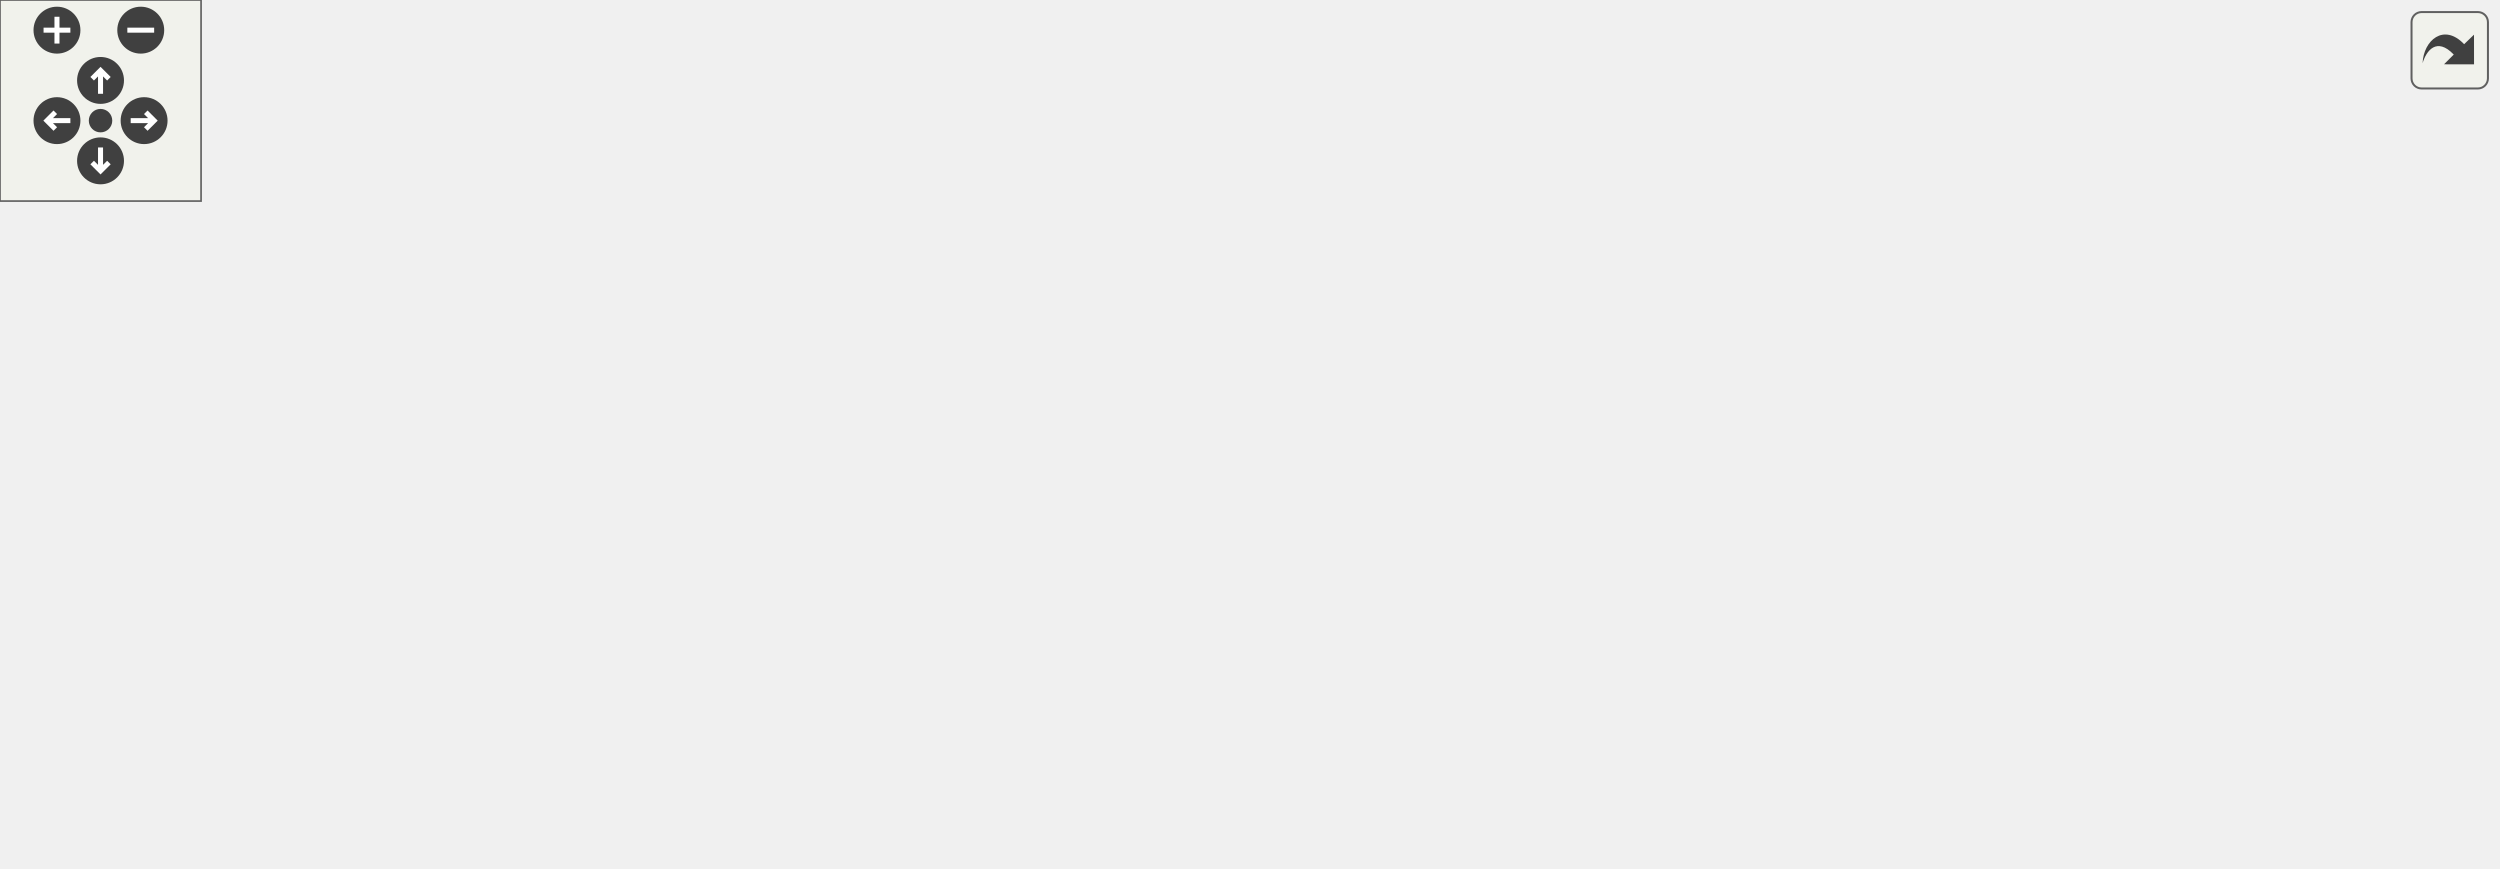
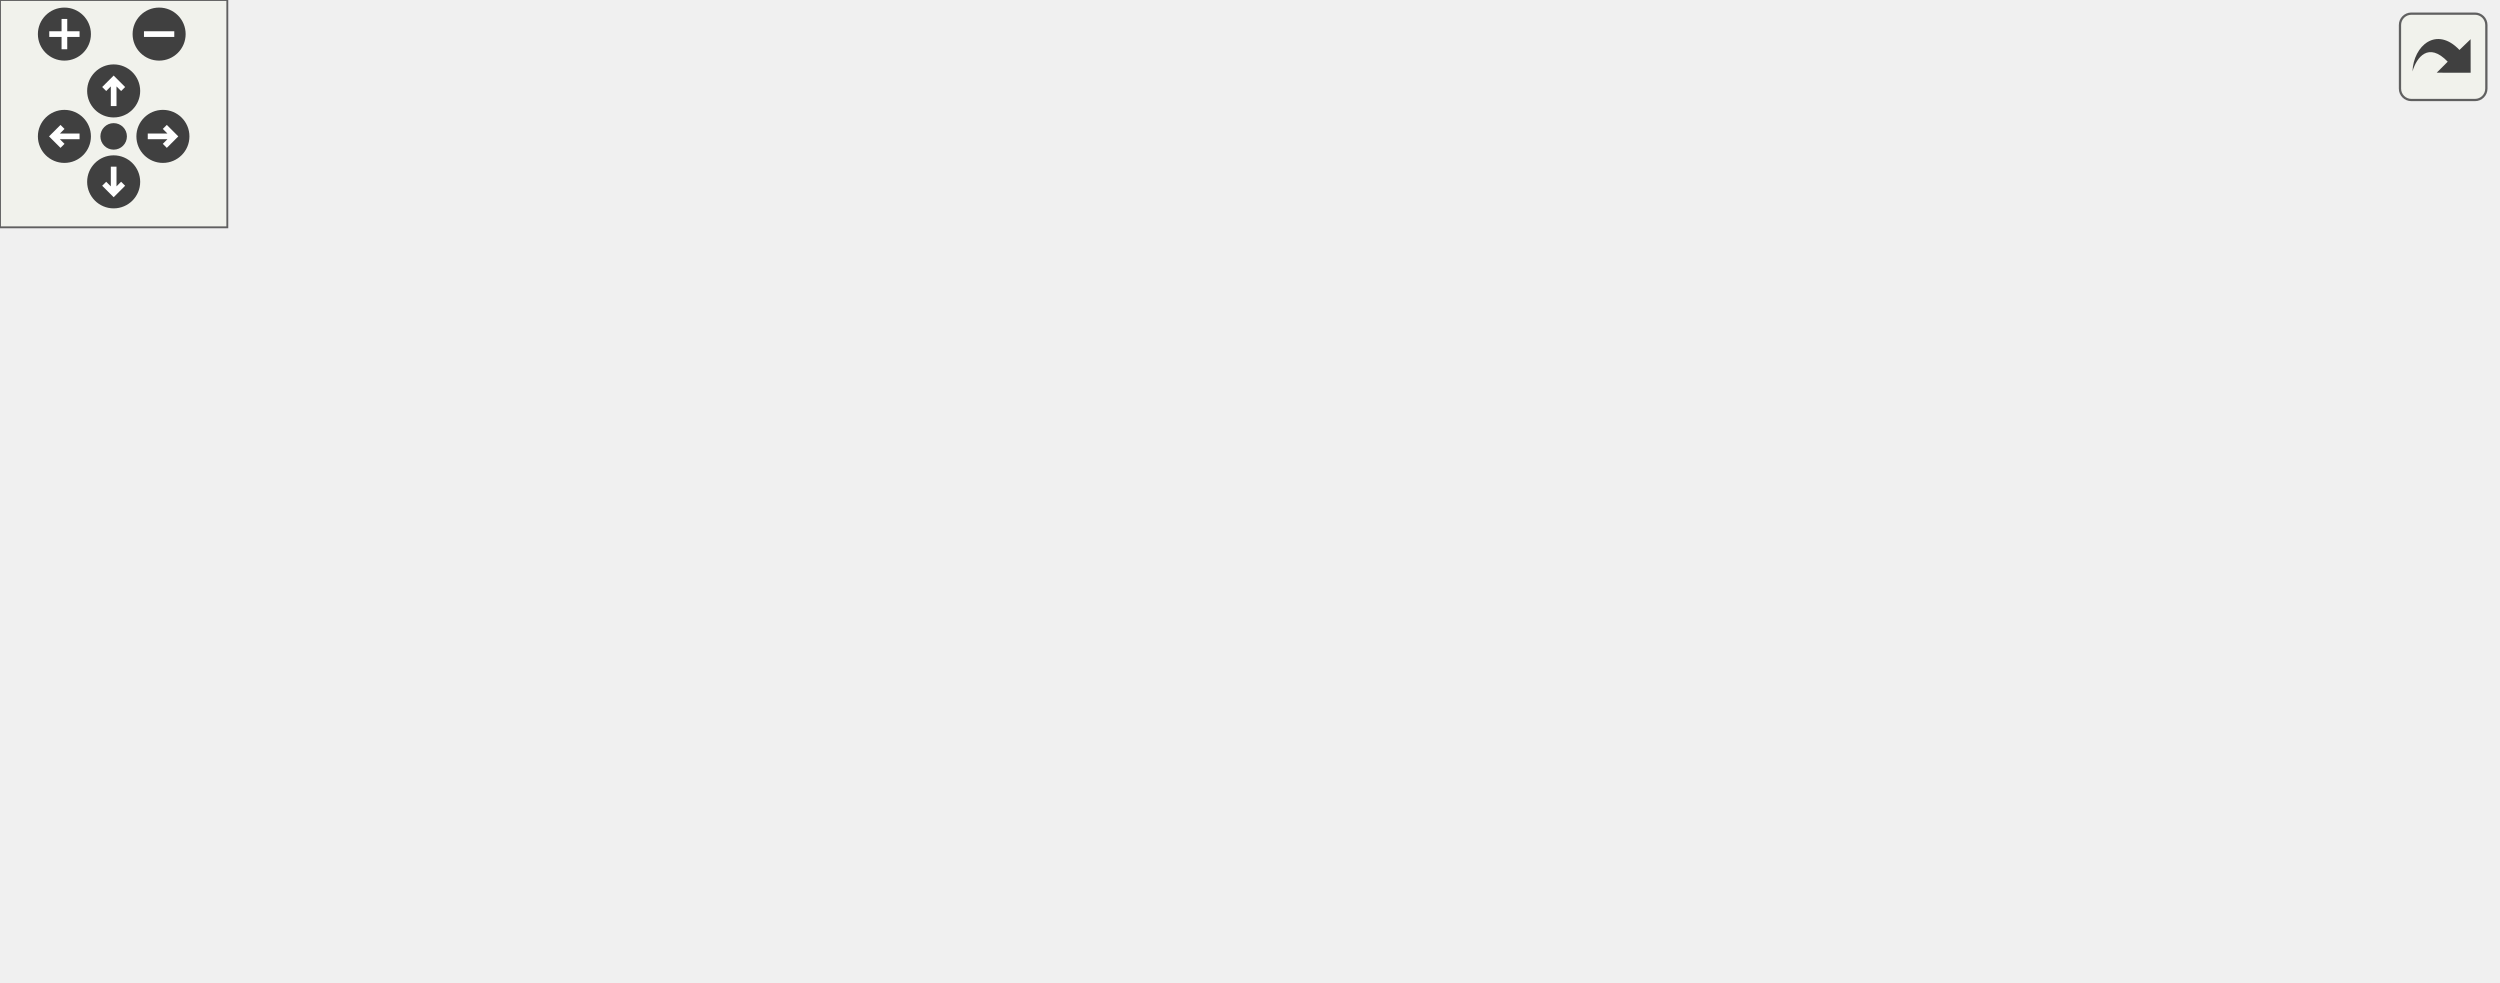
<svg xmlns="http://www.w3.org/2000/svg" xmlns:xlink="http://www.w3.org/1999/xlink" id="main" version="1.1" xml:space="preserve">
  <style type="text/css">
.edge:hover path { stroke: red; }
.edge:hover polygon { stroke: red; fill: red; }
</style>
  <defs>
    <circle id="rim" cx="0" cy="0" r="7" />
    <circle id="rim2" cx="0" cy="0" r="3.5" />
    <g id="zoomPlus">
      <use xlink:href="#rim" fill="#404040">
        <set attributeName="fill" to="#808080" begin="zoomplus.mouseover" end="zoomplus.mouseout" />
      </use>
      <path d="M-4,0h8M0,-4v8" fill="none" stroke="white" stroke-width="1.5" pointer-events="none" />
    </g>
    <g id="zoomMin">
      <use xlink:href="#rim" fill="#404040">
        <set attributeName="fill" to="#808080" begin="zoomminus.mouseover" end="zoomminus.mouseout" />
      </use>
      <path d="M-4,0h8" fill="none" stroke="white" stroke-width="1.5" pointer-events="none" />
    </g>
    <g id="dirArrow">
      <path fill="none" stroke="white" stroke-width="1.5" d="M0,-3.0v7 M-2.5,-0.5L0,-3.0L2.5,-0.5" />
    </g>
    <g id="resetDef">
      <use xlink:href="#rim2" fill="#404040">
        <set attributeName="fill" to="#808080" begin="reset.mouseover" end="reset.mouseout" />
      </use>
    </g>
  </defs>
  <svg id="graph" class="graph">
    <g id="viewport">
      <g id="node1" class="node">
        <g id="a_node1">
          <a xlink:title=" ">
-             <polygon fill="#bfbfbf" stroke="black" points="95.95,-179.5 95.95,-198.5 184.95,-198.5 184.95,-179.5 95.95,-179.5" />
-             <text text-anchor="middle" x="140.45" y="-186.5" font-family="Helvetica,sans-Serif" font-size="10.00">mathHelpers.h</text>
+             <polygon fill="#bfbfbf" stroke="black" points="283.52,-179.5 283.52,-198.5 372.52,-198.5 372.52,-179.5 283.52,-179.5" />
+             <text text-anchor="middle" x="328.02" y="-186.5" font-family="Helvetica,sans-Serif" font-size="10.00">mathHelpers.h</text>
          </a>
        </g>
      </g>
      <g id="node2" class="node">
        <g id="a_node2">
          <a xlink:href="limes__namespace_8h.html" target="_top" xlink:title=" ">
-             <polygon fill="none" stroke="black" points="152.45,-0.5 152.45,-19.5 266.45,-19.5 266.45,-0.5 152.45,-0.5" />
-             <text text-anchor="middle" x="209.45" y="-7.5" font-family="Helvetica,sans-Serif" font-size="10.00">limes_namespace.h</text>
+             <polygon fill="none" stroke="black" points="24.02,-0.5 24.02,-19.5 138.02,-19.5 138.02,-0.5 24.02,-0.5" />
+             <text text-anchor="middle" x="81.02" y="-7.5" font-family="Helvetica,sans-Serif" font-size="10.00">limes_namespace.h</text>
          </a>
        </g>
      </g>
      <g id="edge1" class="edge">
-         <path fill="none" stroke="midnightblue" d="M95.86,-186.07C64.98,-182.12 25.89,-171.36 5.45,-143 -2.6,-131.82 -0.24,-124.55 5.45,-112 29.33,-59.37 92.51,-33.91 142.29,-21.75" />
-         <polygon fill="midnightblue" stroke="midnightblue" points="143.09,-25.16 152.05,-19.49 141.52,-18.34 143.09,-25.16" />
+         <path fill="none" stroke="midnightblue" d="M283.38,-185.79C213.09,-181.53 80.7,-170.07 43.02,-143 9.17,-118.68 -12.3,-92.39 8.02,-56 16.18,-41.39 31.24,-30.94 45.57,-23.8" />
+         <polygon fill="midnightblue" stroke="midnightblue" points="47.17,-26.92 54.81,-19.59 44.26,-20.56 47.17,-26.92" />
      </g>
      <g id="node3" class="node">
        <g id="a_node3">
          <a xlink:title=" ">
-             <polygon fill="none" stroke="#bfbfbf" points="14.95,-118 14.95,-137 61.95,-137 61.95,-118 14.95,-118" />
-             <text text-anchor="middle" x="38.45" y="-125" font-family="Helvetica,sans-Serif" font-size="10.00">cmath</text>
+             <polygon fill="none" stroke="#bfbfbf" points="529.52,-118 529.52,-137 576.52,-137 576.52,-118 529.52,-118" />
+             <text text-anchor="middle" x="553.02" y="-125" font-family="Helvetica,sans-Serif" font-size="10.00">cmath</text>
          </a>
        </g>
      </g>
      <g id="edge2" class="edge">
-         <path fill="none" stroke="midnightblue" d="M125.84,-179.48C109.1,-169.71 81.45,-153.58 61.73,-142.08" />
-         <polygon fill="midnightblue" stroke="midnightblue" points="63.44,-139.02 53.04,-137.01 59.91,-145.07 63.44,-139.02" />
+         <path fill="none" stroke="midnightblue" d="M372.9,-179.91C412.22,-172.25 470.66,-159.47 520.02,-143 521.89,-142.38 523.8,-141.69 525.71,-140.96" />
+         <polygon fill="midnightblue" stroke="midnightblue" points="527.19,-144.13 535.1,-137.09 524.52,-137.66 527.19,-144.13" />
      </g>
      <g id="node4" class="node">
        <g id="a_node4">
          <a xlink:title=" ">
-             <polygon fill="none" stroke="#bfbfbf" points="111.95,-56.5 111.95,-75.5 180.95,-75.5 180.95,-56.5 111.95,-56.5" />
-             <text text-anchor="middle" x="146.45" y="-63.5" font-family="Helvetica,sans-Serif" font-size="10.00">type_traits</text>
+             <polygon fill="none" stroke="#bfbfbf" points="24.52,-56.5 24.52,-75.5 93.52,-75.5 93.52,-56.5 24.52,-56.5" />
+             <text text-anchor="middle" x="59.02" y="-63.5" font-family="Helvetica,sans-Serif" font-size="10.00">type_traits</text>
          </a>
        </g>
      </g>
      <g id="edge3" class="edge">
-         <path fill="none" stroke="midnightblue" d="M140.88,-179.3C141.85,-159.85 144.2,-112.49 145.51,-85.9" />
-         <polygon fill="midnightblue" stroke="midnightblue" points="149.02,-85.78 146.02,-75.62 142.03,-85.44 149.02,-85.78" />
+         <path fill="none" stroke="midnightblue" d="M300.77,-179.41C275.15,-171.06 235.94,-157.53 203.02,-143 159.34,-123.72 110.61,-96.8 82.51,-80.71" />
+         <polygon fill="midnightblue" stroke="midnightblue" points="84.22,-77.66 73.81,-75.7 80.73,-83.72 84.22,-77.66" />
      </g>
      <g id="node5" class="node">
        <g id="a_node5">
          <a xlink:title=" ">
-             <polygon fill="none" stroke="#bfbfbf" points="342.95,-0.5 342.95,-19.5 431.95,-19.5 431.95,-0.5 342.95,-0.5" />
-             <text text-anchor="middle" x="387.45" y="-7.5" font-family="Helvetica,sans-Serif" font-size="10.00">limes_export.h</text>
+             <polygon fill="none" stroke="#bfbfbf" points="156.52,-0.5 156.52,-19.5 245.52,-19.5 245.52,-0.5 156.52,-0.5" />
+             <text text-anchor="middle" x="201.02" y="-7.5" font-family="Helvetica,sans-Serif" font-size="10.00">limes_export.h</text>
          </a>
        </g>
      </g>
      <g id="edge4" class="edge">
-         <path fill="none" stroke="midnightblue" d="M133.28,-179.47C115.02,-156.67 70.38,-93.53 102.45,-56 117.21,-38.73 254.09,-23.35 332.66,-15.84" />
-         <polygon fill="midnightblue" stroke="midnightblue" points="333.24,-19.3 342.87,-14.88 332.59,-12.33 333.24,-19.3" />
+         <path fill="none" stroke="midnightblue" d="M283.24,-188.15C210.7,-185.59 70.07,-168.32 15.02,-76 10.47,-68.37 9.52,-62.99 15.02,-56 23.28,-45.51 94.53,-30.44 146.39,-20.69" />
+         <polygon fill="midnightblue" stroke="midnightblue" points="147.29,-24.08 156.48,-18.81 146.01,-17.2 147.29,-24.08" />
      </g>
      <g id="node6" class="node">
        <g id="a_node6">
          <a xlink:title=" ">
-             <polygon fill="none" stroke="#bfbfbf" points="168.45,-118 168.45,-137 232.45,-137 232.45,-118 168.45,-118" />
-             <text text-anchor="middle" x="200.45" y="-125" font-family="Helvetica,sans-Serif" font-size="10.00">algorithm</text>
+             <polygon fill="none" stroke="#bfbfbf" points="595.02,-118 595.02,-137 659.02,-137 659.02,-118 595.02,-118" />
+             <text text-anchor="middle" x="627.02" y="-125" font-family="Helvetica,sans-Serif" font-size="10.00">algorithm</text>
          </a>
        </g>
      </g>
      <g id="edge5" class="edge">
-         <path fill="none" stroke="midnightblue" d="M149.05,-179.48C158.32,-170.28 173.27,-155.46 184.66,-144.16" />
-         <polygon fill="midnightblue" stroke="midnightblue" points="187.23,-146.54 191.87,-137.01 182.31,-141.57 187.23,-146.54" />
+         <path fill="none" stroke="midnightblue" d="M372.59,-182.39C424.21,-175.39 511.56,-161.98 585.02,-143 588.06,-142.21 591.19,-141.31 594.31,-140.35" />
+         <polygon fill="midnightblue" stroke="midnightblue" points="595.7,-143.58 604.11,-137.15 593.52,-136.93 595.7,-143.58" />
      </g>
      <g id="node7" class="node">
        <g id="a_node7">
          <a xlink:href="limes__assert_8h.html" target="_top" xlink:title=" ">
-             <polygon fill="none" stroke="black" points="319.45,-118 319.45,-137 455.45,-137 455.45,-118 319.45,-118" />
-             <text text-anchor="middle" x="387.45" y="-125" font-family="Helvetica,sans-Serif" font-size="10.00">../system/limes_assert.h</text>
+             <polygon fill="none" stroke="black" points="212.02,-118 212.02,-137 348.02,-137 348.02,-118 212.02,-118" />
+             <text text-anchor="middle" x="280.02" y="-125" font-family="Helvetica,sans-Serif" font-size="10.00">../system/limes_assert.h</text>
          </a>
        </g>
      </g>
      <g id="edge6" class="edge">
-         <path fill="none" stroke="midnightblue" d="M175.84,-179.48C219.68,-168.92 294.42,-150.91 342.33,-139.37" />
-         <polygon fill="midnightblue" stroke="midnightblue" points="343.23,-142.75 352.13,-137.01 341.59,-135.95 343.23,-142.75" />
+         <path fill="none" stroke="midnightblue" d="M321.14,-179.48C313.87,-170.46 302.22,-156.02 293.18,-144.81" />
+         <polygon fill="midnightblue" stroke="midnightblue" points="295.89,-142.59 286.88,-137.01 290.44,-146.99 295.89,-142.59" />
+       </g>
+       <g id="node8" class="node">
+         <g id="a_node8">
+           <a xlink:href="preprocessor_8h.html" target="_top" xlink:title=" ">
+             <polygon fill="none" stroke="black" points="522.52,-56.5 522.52,-75.5 645.52,-75.5 645.52,-56.5 522.52,-56.5" />
+             <text text-anchor="middle" x="584.02" y="-63.5" font-family="Helvetica,sans-Serif" font-size="10.00">../misc/preprocessor.h</text>
+           </a>
+         </g>
+       </g>
+       <g id="edge22" class="edge">
+         <path fill="none" stroke="midnightblue" d="M333.06,-179.39C342.86,-163.45 366.07,-129.39 395.02,-112 416.43,-99.13 476.35,-86.09 523.04,-77.38" />
+         <polygon fill="midnightblue" stroke="midnightblue" points="523.88,-80.79 533.08,-75.54 522.61,-73.9 523.88,-80.79" />
      </g>
      <g id="node13" class="node">
        <g id="a_node13">
          <a xlink:href="compiler__defs_8h.html" target="_top" xlink:title=" ">
-             <polygon fill="none" stroke="black" points="617.95,-112.5 617.95,-142.5 724.95,-142.5 724.95,-112.5 617.95,-112.5" />
-             <text text-anchor="start" x="625.95" y="-130.5" font-family="Helvetica,sans-Serif" font-size="10.00">../system/compiler</text>
-             <text text-anchor="middle" x="671.45" y="-119.5" font-family="Helvetica,sans-Serif" font-size="10.00">_defs.h</text>
+             <polygon fill="none" stroke="black" points="404.52,-112.5 404.52,-142.5 511.52,-142.5 511.52,-112.5 404.52,-112.5" />
+             <text text-anchor="start" x="412.52" y="-130.5" font-family="Helvetica,sans-Serif" font-size="10.00">../system/compiler</text>
+             <text text-anchor="middle" x="458.02" y="-119.5" font-family="Helvetica,sans-Serif" font-size="10.00">_defs.h</text>
          </a>
        </g>
      </g>
      <g id="edge19" class="edge">
-         <path fill="none" stroke="midnightblue" d="M185.27,-182.98C279.49,-172.42 498.39,-147.89 607.4,-135.68" />
-         <polygon fill="midnightblue" stroke="midnightblue" points="608.05,-139.13 617.6,-134.53 607.27,-132.17 608.05,-139.13" />
+         <path fill="none" stroke="midnightblue" d="M346.65,-179.48C365.24,-170.96 394.4,-157.62 418.22,-146.72" />
+         <polygon fill="midnightblue" stroke="midnightblue" points="419.75,-149.87 427.38,-142.52 416.83,-143.5 419.75,-149.87" />
      </g>
      <g id="edge8" class="edge">
-         <path fill="none" stroke="midnightblue" d="M319.08,-119.52C287.68,-112.98 252.24,-100.34 228.45,-76 216.52,-63.79 212.01,-44.52 210.34,-30.13" />
-         <polygon fill="midnightblue" stroke="midnightblue" points="213.81,-29.55 209.53,-19.86 206.83,-30.11 213.81,-29.55" />
+         <path fill="none" stroke="midnightblue" d="M258.74,-117.92C236.53,-108.65 200.97,-92.92 172.02,-76 145.8,-60.68 117.65,-39.82 99.72,-25.9" />
+         <polygon fill="midnightblue" stroke="midnightblue" points="101.82,-23.1 91.79,-19.68 97.5,-28.61 101.82,-23.1" />
      </g>
      <g id="edge11" class="edge">
-         <path fill="none" stroke="midnightblue" d="M352.92,-117.98C310.24,-107.44 237.53,-89.49 190.77,-77.94" />
-         <polygon fill="midnightblue" stroke="midnightblue" points="191.46,-74.51 180.92,-75.51 189.79,-81.3 191.46,-74.51" />
+         <path fill="none" stroke="midnightblue" d="M248.36,-117.98C209.46,-107.5 143.38,-89.71 100.47,-78.16" />
+         <polygon fill="midnightblue" stroke="midnightblue" points="101.19,-74.73 90.63,-75.51 99.37,-81.49 101.19,-74.73" />
      </g>
      <g id="edge7" class="edge">
-         <path fill="none" stroke="midnightblue" d="M409.27,-117.88C435.85,-105.98 475.48,-82.92 460.45,-56 452.3,-41.39 437.23,-30.94 422.9,-23.8" />
-         <polygon fill="midnightblue" stroke="midnightblue" points="424.21,-20.56 413.66,-19.59 421.3,-26.92 424.21,-20.56" />
-       </g>
-       <g id="node8" class="node">
-         <g id="a_node8">
-           <a xlink:href="preprocessor_8h.html" target="_top" xlink:title=" ">
-             <polygon fill="none" stroke="black" points="609.95,-56.5 609.95,-75.5 732.95,-75.5 732.95,-56.5 609.95,-56.5" />
-             <text text-anchor="middle" x="671.45" y="-63.5" font-family="Helvetica,sans-Serif" font-size="10.00">../misc/preprocessor.h</text>
-           </a>
-         </g>
+         <path fill="none" stroke="midnightblue" d="M241.46,-117.93C219.05,-110.75 192.62,-98.01 179.02,-76 169.76,-61.01 178.54,-41.65 187.6,-27.97" />
+         <polygon fill="midnightblue" stroke="midnightblue" points="190.69,-29.68 193.71,-19.53 185.01,-25.58 190.69,-29.68" />
      </g>
      <g id="edge9" class="edge">
-         <path fill="none" stroke="midnightblue" d="M428.14,-117.98C478.97,-107.33 565.92,-89.11 620.95,-77.58" />
-         <polygon fill="midnightblue" stroke="midnightblue" points="621.77,-80.99 630.84,-75.51 620.33,-74.13 621.77,-80.99" />
+         <path fill="none" stroke="midnightblue" d="M323.58,-117.98C378.21,-107.28 471.83,-88.96 530.69,-77.44" />
+         <polygon fill="midnightblue" stroke="midnightblue" points="531.4,-80.86 540.55,-75.51 530.06,-74 531.4,-80.86" />
      </g>
      <g id="node9" class="node">
        <g id="a_node9">
          <a xlink:title=" ">
-             <polygon fill="none" stroke="#bfbfbf" points="576.45,-0.5 576.45,-19.5 676.45,-19.5 676.45,-0.5 576.45,-0.5" />
-             <text text-anchor="middle" x="626.45" y="-7.5" font-family="Helvetica,sans-Serif" font-size="10.00">limes_platform.h</text>
+             <polygon fill="none" stroke="#bfbfbf" points="489.02,-0.5 489.02,-19.5 589.02,-19.5 589.02,-0.5 489.02,-0.5" />
+             <text text-anchor="middle" x="539.02" y="-7.5" font-family="Helvetica,sans-Serif" font-size="10.00">limes_platform.h</text>
          </a>
        </g>
      </g>
      <g id="edge17" class="edge">
-         <path fill="none" stroke="midnightblue" d="M442.03,-117.97C477.82,-110.66 524.63,-97.77 561.45,-76 582.61,-63.49 601.84,-42.5 613.8,-27.77" />
-         <polygon fill="midnightblue" stroke="midnightblue" points="616.84,-29.56 620.26,-19.53 611.33,-25.24 616.84,-29.56" />
+         <path fill="none" stroke="midnightblue" d="M323.6,-117.94C372.58,-107.84 448.57,-90.57 474.02,-76 495.35,-63.79 514.55,-42.74 526.45,-27.91" />
+         <polygon fill="midnightblue" stroke="midnightblue" points="529.52,-29.66 532.88,-19.61 523.99,-25.38 529.52,-29.66" />
      </g>
      <g id="node10" class="node">
        <g id="a_node10">
          <a xlink:title=" ">
-             <polygon fill="none" stroke="#bfbfbf" points="507.95,-56.5 507.95,-75.5 552.95,-75.5 552.95,-56.5 507.95,-56.5" />
-             <text text-anchor="middle" x="530.45" y="-63.5" font-family="Helvetica,sans-Serif" font-size="10.00">utility</text>
+             <polygon fill="none" stroke="#bfbfbf" points="420.52,-56.5 420.52,-75.5 465.52,-75.5 465.52,-56.5 420.52,-56.5" />
+             <text text-anchor="middle" x="443.02" y="-63.5" font-family="Helvetica,sans-Serif" font-size="10.00">utility</text>
          </a>
        </g>
      </g>
      <g id="edge12" class="edge">
-         <path fill="none" stroke="midnightblue" d="M407.94,-117.98C432.26,-107.86 473,-90.9 500.77,-79.35" />
-         <polygon fill="midnightblue" stroke="midnightblue" points="502.11,-82.58 510,-75.51 499.42,-76.12 502.11,-82.58" />
+         <path fill="none" stroke="midnightblue" d="M303.37,-117.98C331.57,-107.68 379.15,-90.31 410.82,-78.75" />
+         <polygon fill="midnightblue" stroke="midnightblue" points="412.3,-81.94 420.5,-75.22 409.9,-75.36 412.3,-81.94" />
      </g>
      <g id="node11" class="node">
        <g id="a_node11">
          <a xlink:href="_ignore_unused_8h.html" target="_top" xlink:title=" ">
-             <polygon fill="none" stroke="black" points="323.45,-56.5 323.45,-75.5 451.45,-75.5 451.45,-56.5 323.45,-56.5" />
-             <text text-anchor="middle" x="387.45" y="-63.5" font-family="Helvetica,sans-Serif" font-size="10.00">../misc/IgnoreUnused.h</text>
+             <polygon fill="none" stroke="black" points="274.02,-56.5 274.02,-75.5 402.02,-75.5 402.02,-56.5 274.02,-56.5" />
+             <text text-anchor="middle" x="338.02" y="-63.5" font-family="Helvetica,sans-Serif" font-size="10.00">../misc/IgnoreUnused.h</text>
          </a>
        </g>
      </g>
      <g id="edge13" class="edge">
-         <path fill="none" stroke="midnightblue" d="M387.45,-117.98C387.45,-109.58 387.45,-96.48 387.45,-85.66" />
-         <polygon fill="midnightblue" stroke="midnightblue" points="390.95,-85.51 387.45,-75.51 383.95,-85.51 390.95,-85.51" />
+         <path fill="none" stroke="midnightblue" d="M288.33,-117.98C297.2,-108.87 311.47,-94.24 322.44,-82.98" />
+         <polygon fill="midnightblue" stroke="midnightblue" points="325.25,-85.11 329.73,-75.51 320.24,-80.23 325.25,-85.11" />
      </g>
      <g id="node12" class="node">
        <g id="a_node12">
          <a xlink:title=" ">
-             <polygon fill="none" stroke="#bfbfbf" points="237.45,-56.5 237.45,-75.5 305.45,-75.5 305.45,-56.5 237.45,-56.5" />
-             <text text-anchor="middle" x="271.45" y="-63.5" font-family="Helvetica,sans-Serif" font-size="10.00">filesystem</text>
+             <polygon fill="none" stroke="#bfbfbf" points="188.02,-56.5 188.02,-75.5 256.02,-75.5 256.02,-56.5 188.02,-56.5" />
+             <text text-anchor="middle" x="222.02" y="-63.5" font-family="Helvetica,sans-Serif" font-size="10.00">filesystem</text>
          </a>
        </g>
      </g>
      <g id="edge18" class="edge">
-         <path fill="none" stroke="midnightblue" d="M370.83,-117.98C351.54,-108.08 319.49,-91.64 297.02,-80.12" />
-         <polygon fill="midnightblue" stroke="midnightblue" points="298.54,-76.96 288.04,-75.51 295.34,-83.19 298.54,-76.96" />
+         <path fill="none" stroke="midnightblue" d="M271.71,-117.98C262.84,-108.87 248.57,-94.24 237.6,-82.98" />
+         <polygon fill="midnightblue" stroke="midnightblue" points="239.8,-80.23 230.31,-75.51 234.79,-85.11 239.8,-80.23" />
      </g>
      <g id="edge10" class="edge">
-         <path fill="none" stroke="midnightblue" d="M664.02,-56.08C657.6,-48.38 648.15,-37.03 640.33,-27.65" />
-         <polygon fill="midnightblue" stroke="midnightblue" points="642.83,-25.19 633.74,-19.75 637.46,-29.67 642.83,-25.19" />
+         <path fill="none" stroke="midnightblue" d="M576.59,-56.08C570.17,-48.38 560.71,-37.03 552.9,-27.65" />
+         <polygon fill="midnightblue" stroke="midnightblue" points="555.4,-25.19 546.31,-19.75 550.03,-29.67 555.4,-25.19" />
      </g>
      <g id="edge15" class="edge">
-         <path fill="none" stroke="midnightblue" d="M359.25,-56.44C329.04,-47.28 280.94,-32.69 247.42,-22.52" />
-         <polygon fill="midnightblue" stroke="midnightblue" points="248.11,-19.07 237.52,-19.52 246.08,-25.77 248.11,-19.07" />
+         <path fill="none" stroke="midnightblue" d="M297.3,-56.44C252.37,-47 180.02,-31.8 131.52,-21.61" />
+         <polygon fill="midnightblue" stroke="midnightblue" points="132.06,-18.15 121.55,-19.52 130.62,-25 132.06,-18.15" />
      </g>
      <g id="edge14" class="edge">
-         <path fill="none" stroke="midnightblue" d="M387.45,-56.08C387.45,-49.01 387.45,-38.86 387.45,-29.99" />
-         <polygon fill="midnightblue" stroke="midnightblue" points="390.95,-29.75 387.45,-19.75 383.95,-29.75 390.95,-29.75" />
+         <path fill="none" stroke="midnightblue" d="M316.31,-56.44C293.67,-47.52 257.95,-33.44 232.27,-23.32" />
+         <polygon fill="midnightblue" stroke="midnightblue" points="233.21,-19.93 222.63,-19.52 230.65,-26.44 233.21,-19.93" />
      </g>
      <g id="edge16" class="edge">
-         <path fill="none" stroke="midnightblue" d="M425.32,-56.44C466.93,-47.04 533.82,-31.93 578.92,-21.74" />
-         <polygon fill="midnightblue" stroke="midnightblue" points="579.78,-25.13 588.76,-19.52 578.23,-18.31 579.78,-25.13" />
+         <path fill="none" stroke="midnightblue" d="M369.87,-56.44C404.42,-47.16 459.7,-32.31 497.6,-22.13" />
+         <polygon fill="midnightblue" stroke="midnightblue" points="498.57,-25.49 507.32,-19.52 496.75,-18.73 498.57,-25.49" />
      </g>
      <g id="edge21" class="edge">
-         <path fill="none" stroke="midnightblue" d="M671.45,-112.4C671.45,-104.47 671.45,-94.46 671.45,-85.86" />
-         <polygon fill="midnightblue" stroke="midnightblue" points="674.95,-85.66 671.45,-75.66 667.95,-85.66 674.95,-85.66" />
+         <path fill="none" stroke="midnightblue" d="M487.88,-112.4C508.64,-102.59 536.12,-89.62 556.38,-80.05" />
+         <polygon fill="midnightblue" stroke="midnightblue" points="558.14,-83.09 565.69,-75.66 555.15,-76.76 558.14,-83.09" />
      </g>
      <g id="edge20" class="edge">
-         <path fill="none" stroke="midnightblue" d="M703.07,-112.29C728.05,-99 756.43,-77.94 741.45,-56 728.83,-37.5 707.36,-26.61 686.36,-20.19" />
-         <polygon fill="midnightblue" stroke="midnightblue" points="687.03,-16.75 676.46,-17.47 685.18,-23.5 687.03,-16.75" />
+         <path fill="none" stroke="midnightblue" d="M511.55,-113.55C568.8,-99.57 651.77,-78.9 654.02,-76 674.61,-49.43 633.92,-31.98 595.38,-21.91" />
+         <polygon fill="midnightblue" stroke="midnightblue" points="596.21,-18.51 585.66,-19.51 594.53,-25.31 596.21,-18.51" />
      </g>
    </g>
  </svg>
  <g id="navigator" transform="translate(0 0)" fill="#404254">
    <rect fill="#f2f5e9" fill-opacity="0.5" stroke="#606060" stroke-width=".5" x="0" y="0" width="60" height="60" />
    <use id="zoomplus" xlink:href="#zoomPlus" x="17" y="9" />
    <use id="zoomminus" xlink:href="#zoomMin" x="42" y="9" />
    <use id="reset" xlink:href="#resetDef" x="30" y="36" />
    <g id="arrowUp" xlink:href="#dirArrow" transform="translate(30 24)">
      <use xlink:href="#rim" fill="#404040">
        <set attributeName="fill" to="#808080" begin="arrowUp.mouseover" end="arrowUp.mouseout" />
      </use>
      <path fill="none" stroke="white" stroke-width="1.5" d="M0,-3.0v7 M-2.5,-0.5L0,-3.0L2.5,-0.5" />
    </g>
    <g id="arrowRight" xlink:href="#dirArrow" transform="rotate(90) translate(36 -43)">
      <use xlink:href="#rim" fill="#404040">
        <set attributeName="fill" to="#808080" begin="arrowRight.mouseover" end="arrowRight.mouseout" />
      </use>
      <path fill="none" stroke="white" stroke-width="1.5" d="M0,-3.0v7 M-2.5,-0.5L0,-3.0L2.5,-0.5" />
    </g>
    <g id="arrowDown" xlink:href="#dirArrow" transform="rotate(180) translate(-30 -48)">
      <use xlink:href="#rim" fill="#404040">
        <set attributeName="fill" to="#808080" begin="arrowDown.mouseover" end="arrowDown.mouseout" />
      </use>
      <path fill="none" stroke="white" stroke-width="1.5" d="M0,-3.0v7 M-2.5,-0.5L0,-3.0L2.5,-0.5" />
    </g>
    <g id="arrowLeft" xlink:href="#dirArrow" transform="rotate(270) translate(-36 17)">
      <use xlink:href="#rim" fill="#404040">
        <set attributeName="fill" to="#808080" begin="arrowLeft.mouseover" end="arrowLeft.mouseout" />
      </use>
      <path fill="none" stroke="white" stroke-width="1.5" d="M0,-3.0v7 M-2.5,-0.5L0,-3.0L2.5,-0.5" />
    </g>
  </g>
  <svg viewBox="0 0 15 15" width="100%" height="30px" preserveAspectRatio="xMaxYMin meet">
    <g id="arrow_out" transform="scale(0.3 0.3)">
      <a xlink:href="math_helpers_8h__incl_org.svg" target="_base">
        <rect id="button" ry="5" rx="5" y="6" x="6" height="38" width="38" fill="#f2f5e9" fill-opacity="0.5" stroke="#606060" stroke-width="1.0" />
        <path id="arrow" d="M 11.5,31.437 C 11.94,20.098 22.043,11.323 32.159,21.979 L 37.069,17.246 C 37.069,17.246 37.088,32 37.088,32 L 22.16,31.978 C 22.16,31.978 26.998,27.14 26.998,27.14 C 18.529,18.264 13.292,25.23 11.5,31.437 z" style="fill:#404040;" />
      </a>
    </g>
  </svg>
</svg>
